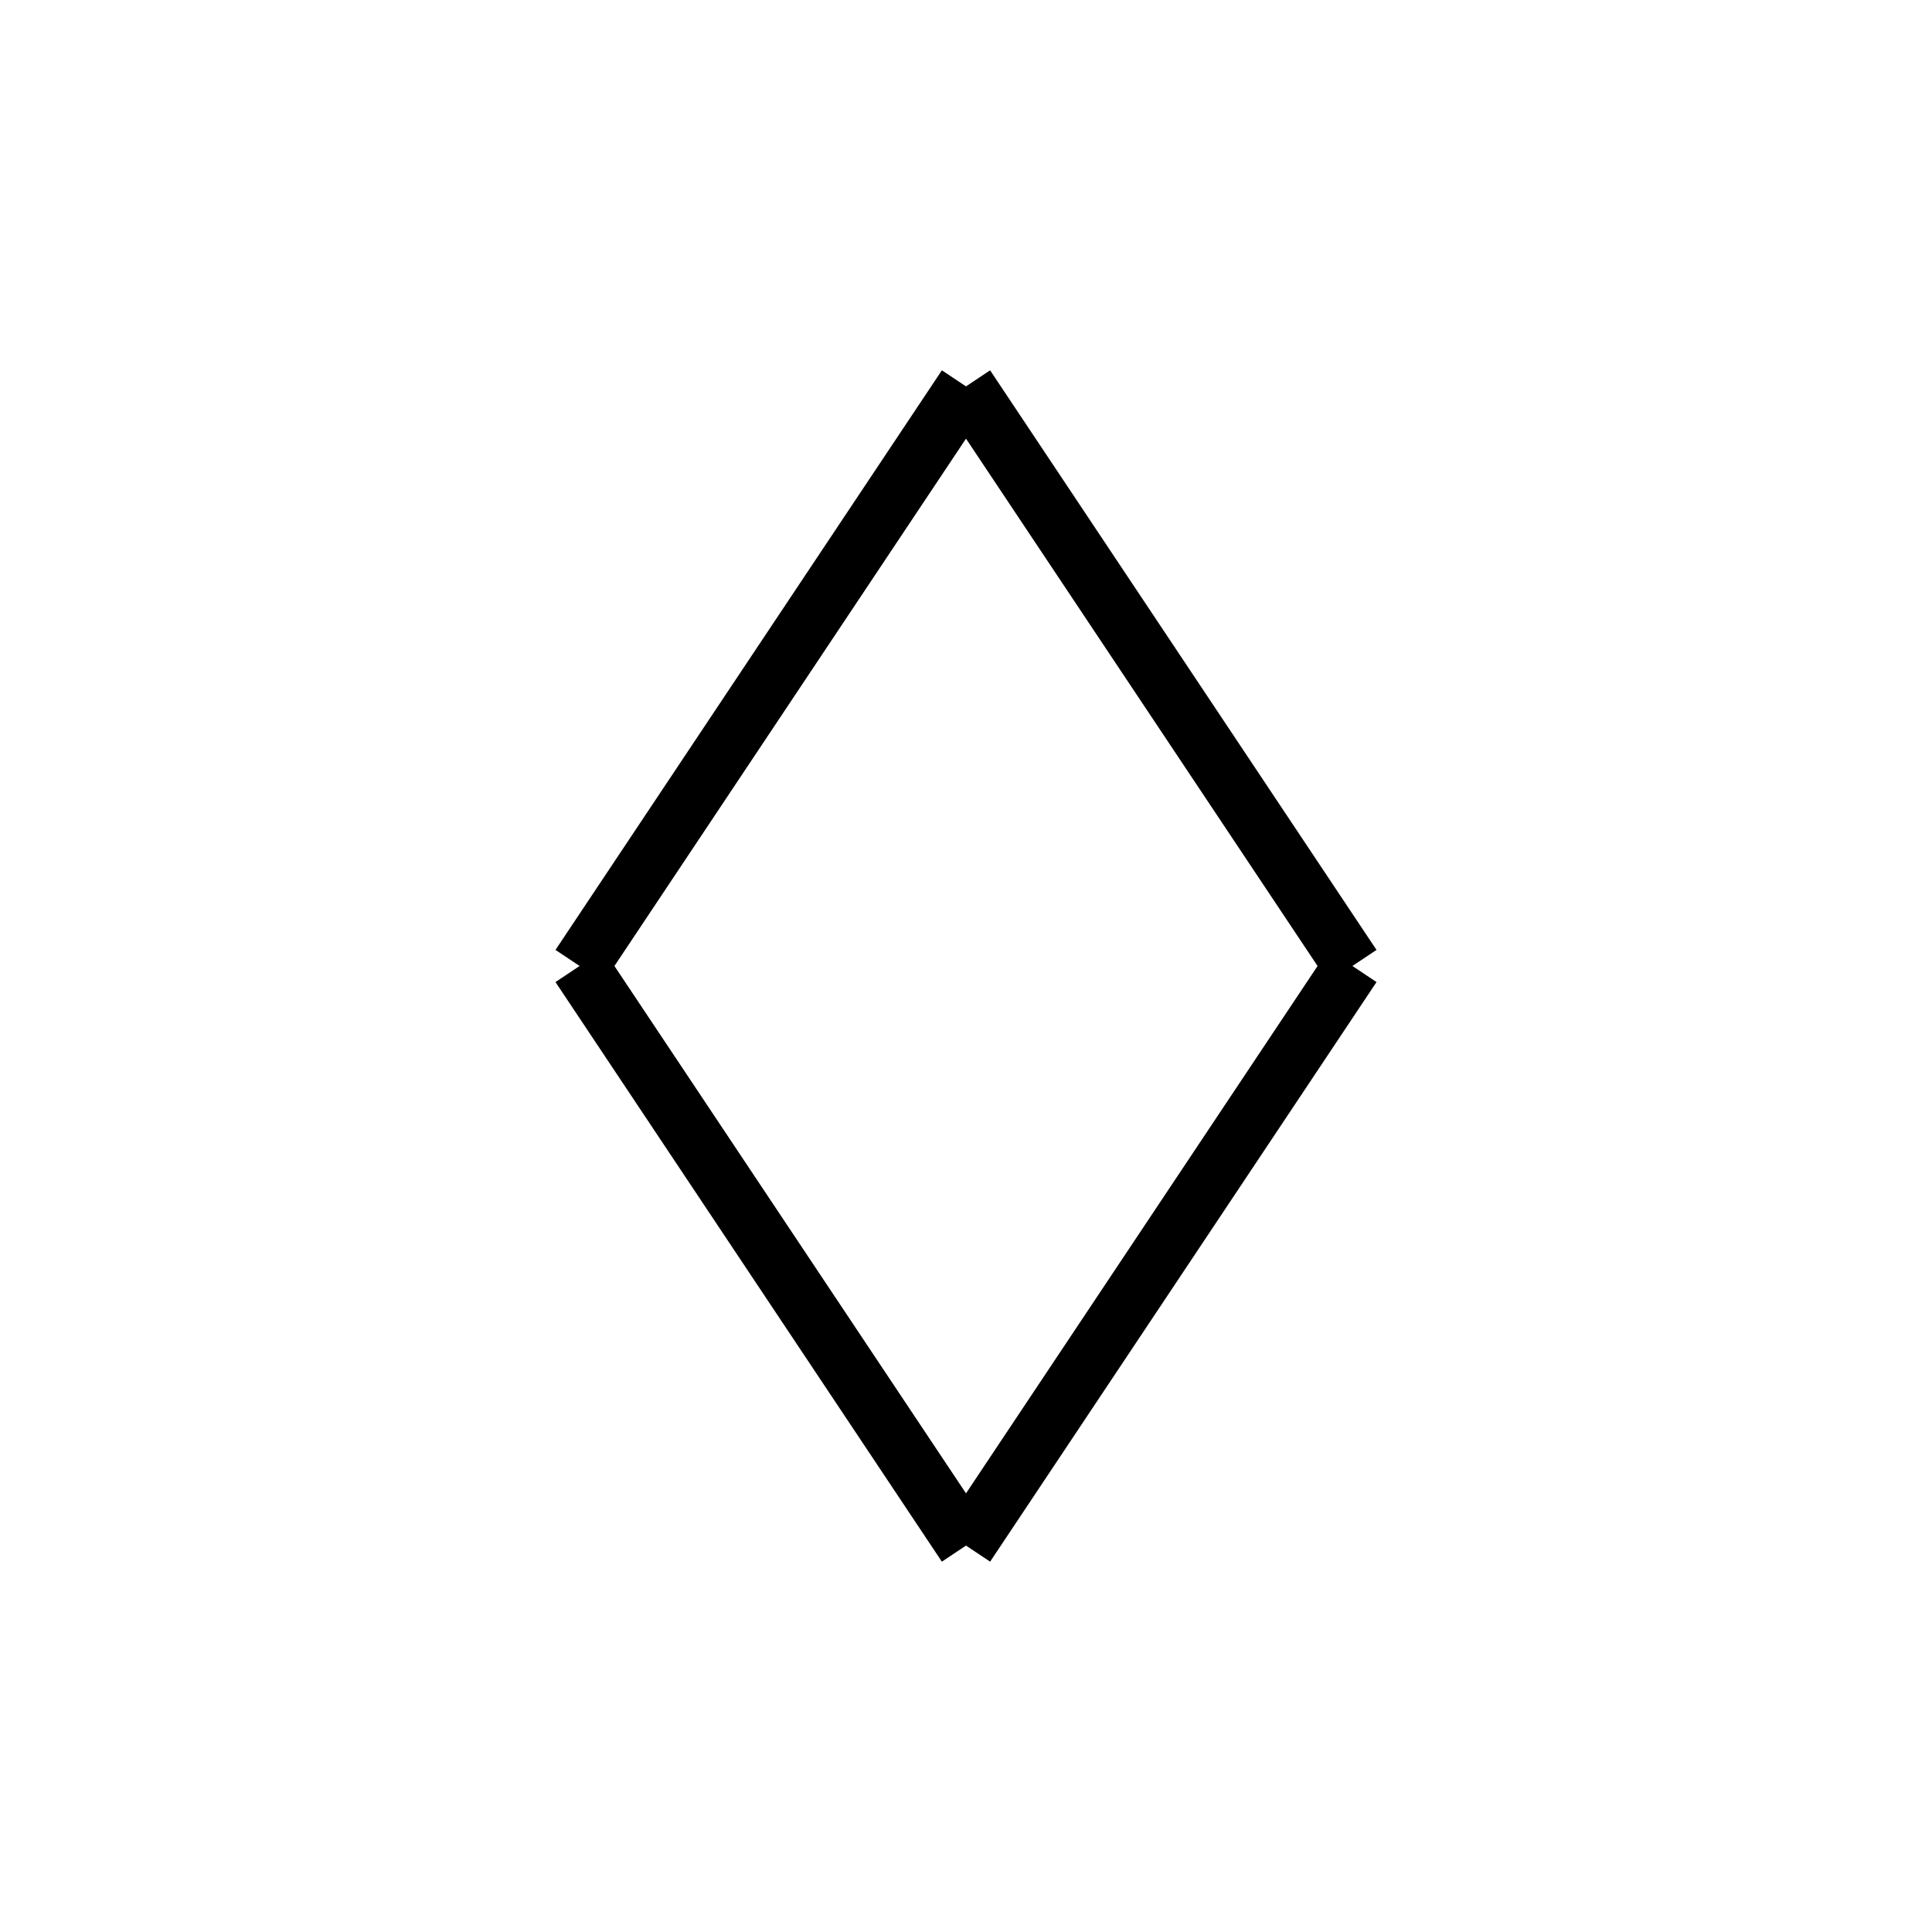
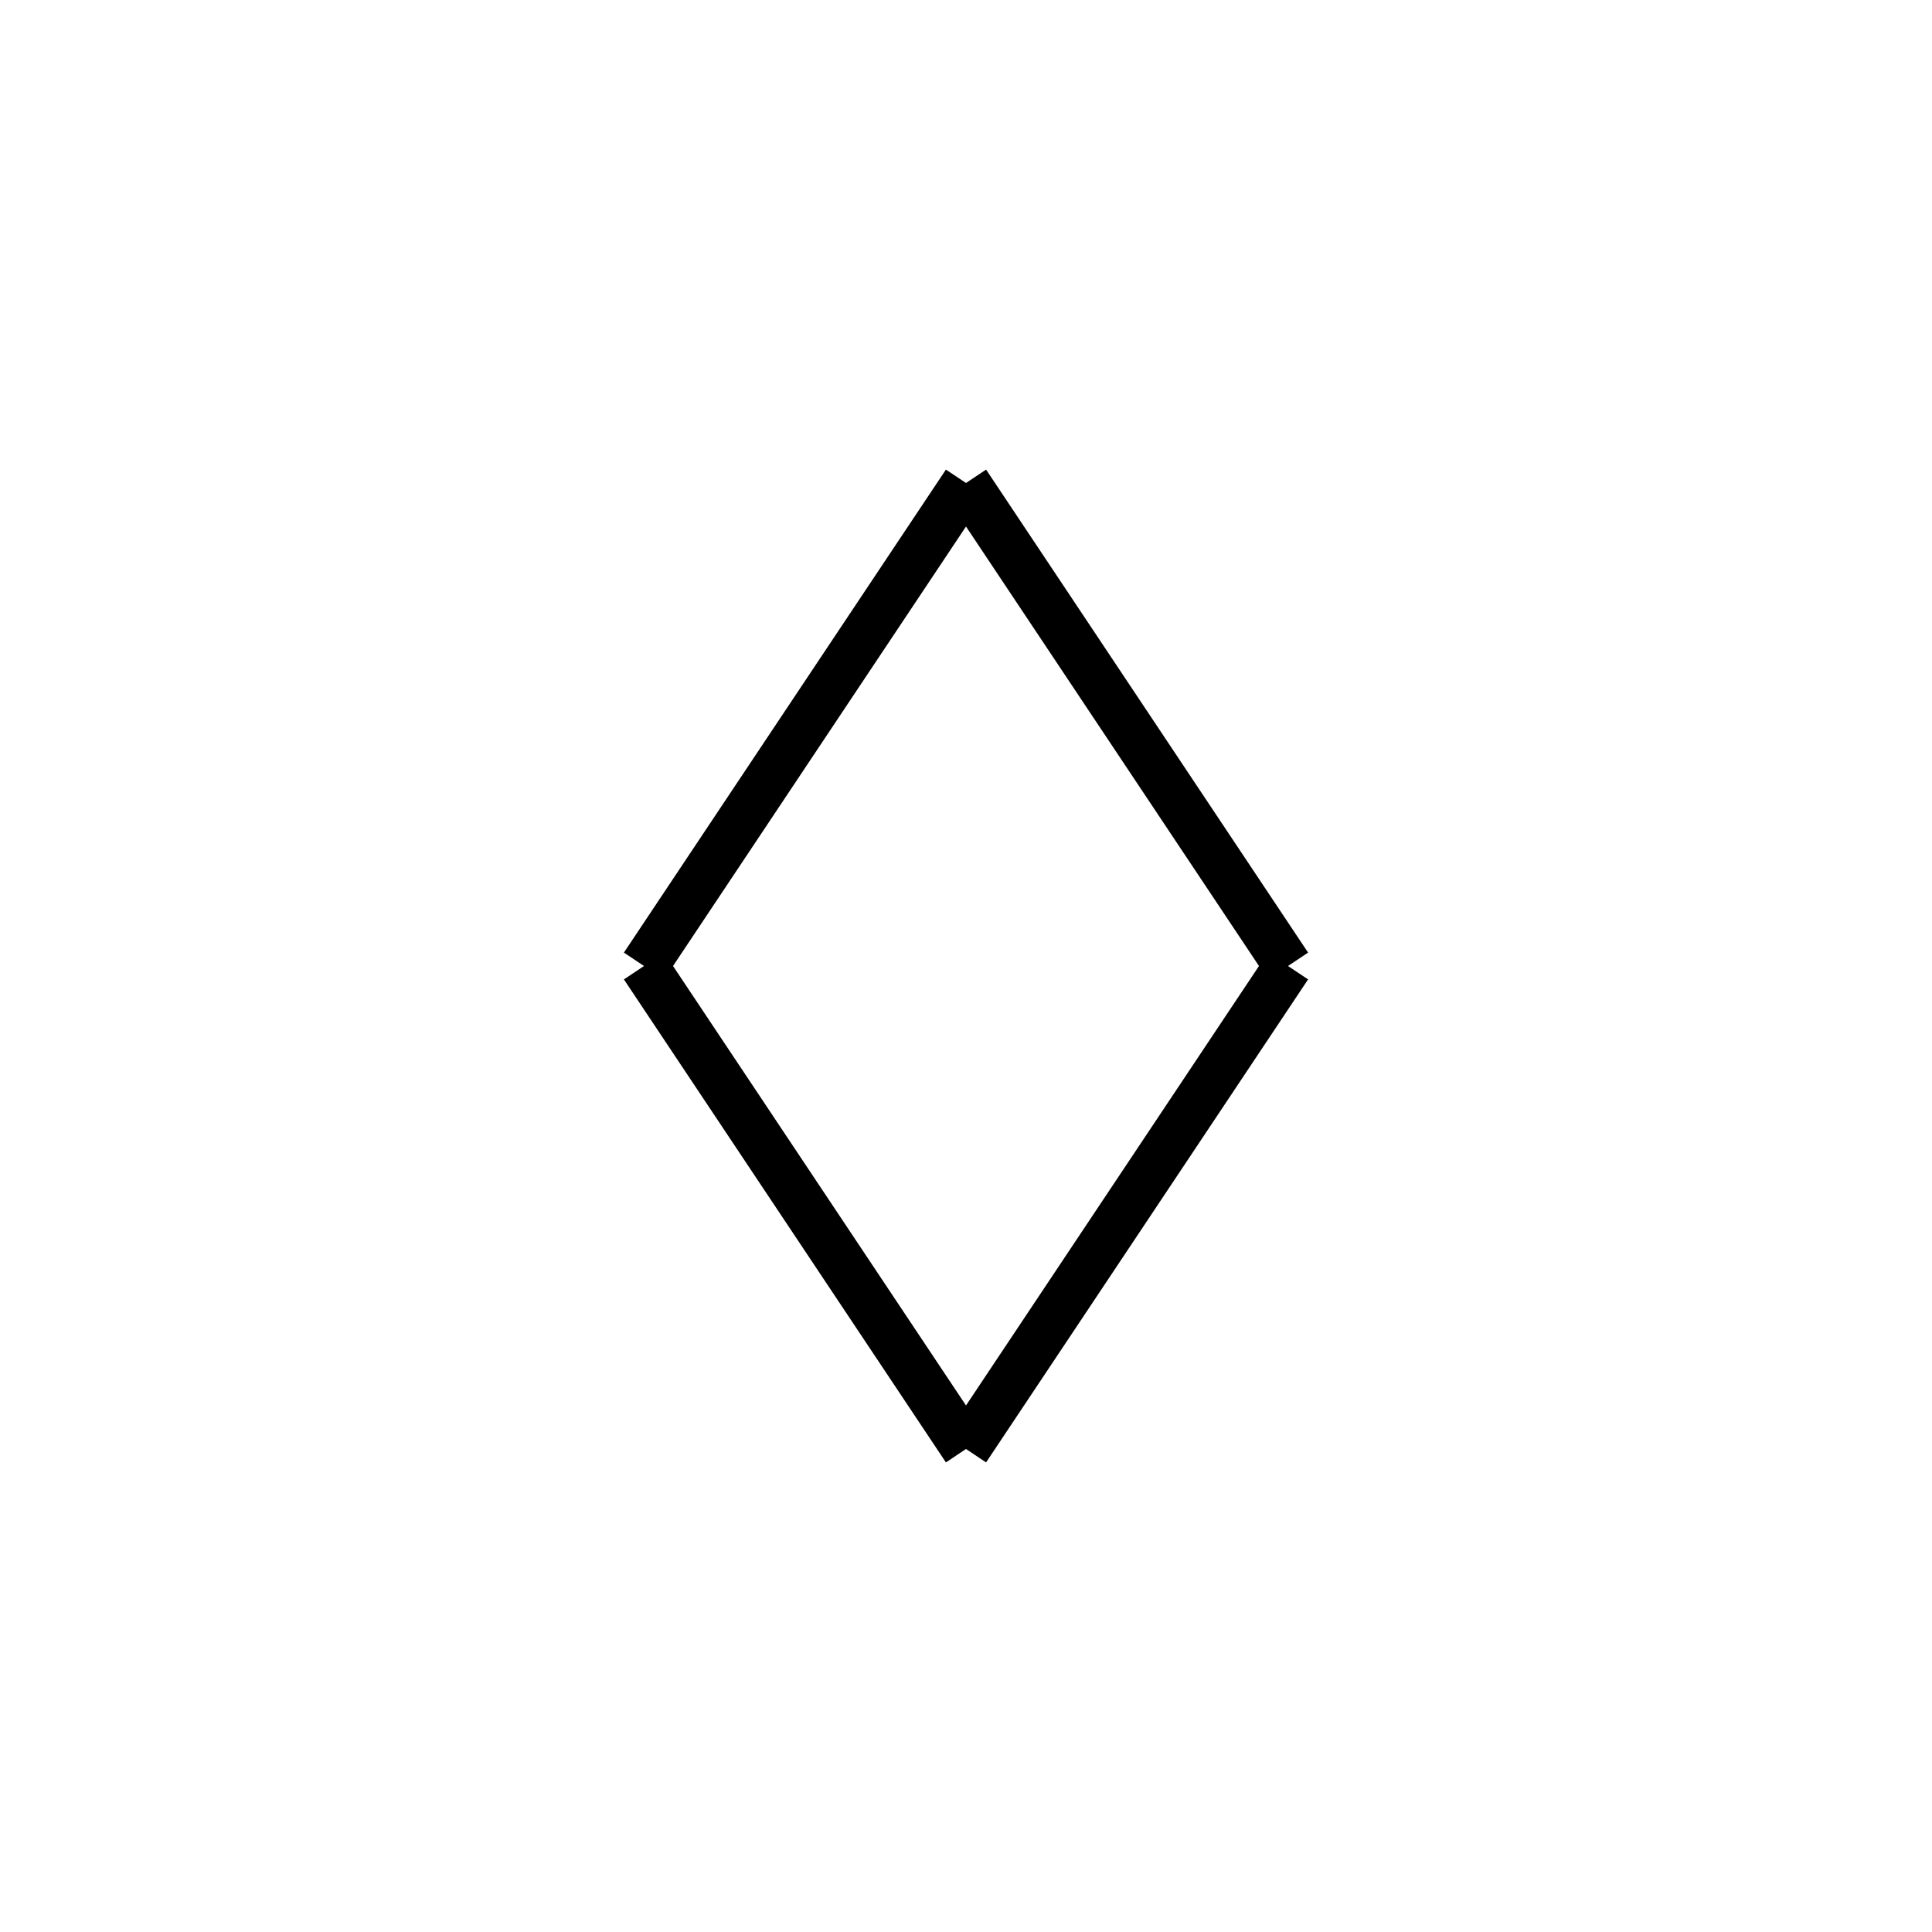
- <svg xmlns="http://www.w3.org/2000/svg" viewBox="0 0 100 100">
+ <svg xmlns="http://www.w3.org/2000/svg" viewBox="-10 -10 120 120">
  <line x1="50" y1="20" x2="70" y2="50" stroke="black" stroke-width="3" />
  <line x1="50" y1="20" x2="30" y2="50" stroke="black" stroke-width="3" />
  <line x1="50" y1="80" x2="70" y2="50" stroke="black" stroke-width="3" />
  <line x1="50" y1="80" x2="30" y2="50" stroke="black" stroke-width="3" />
</svg>
